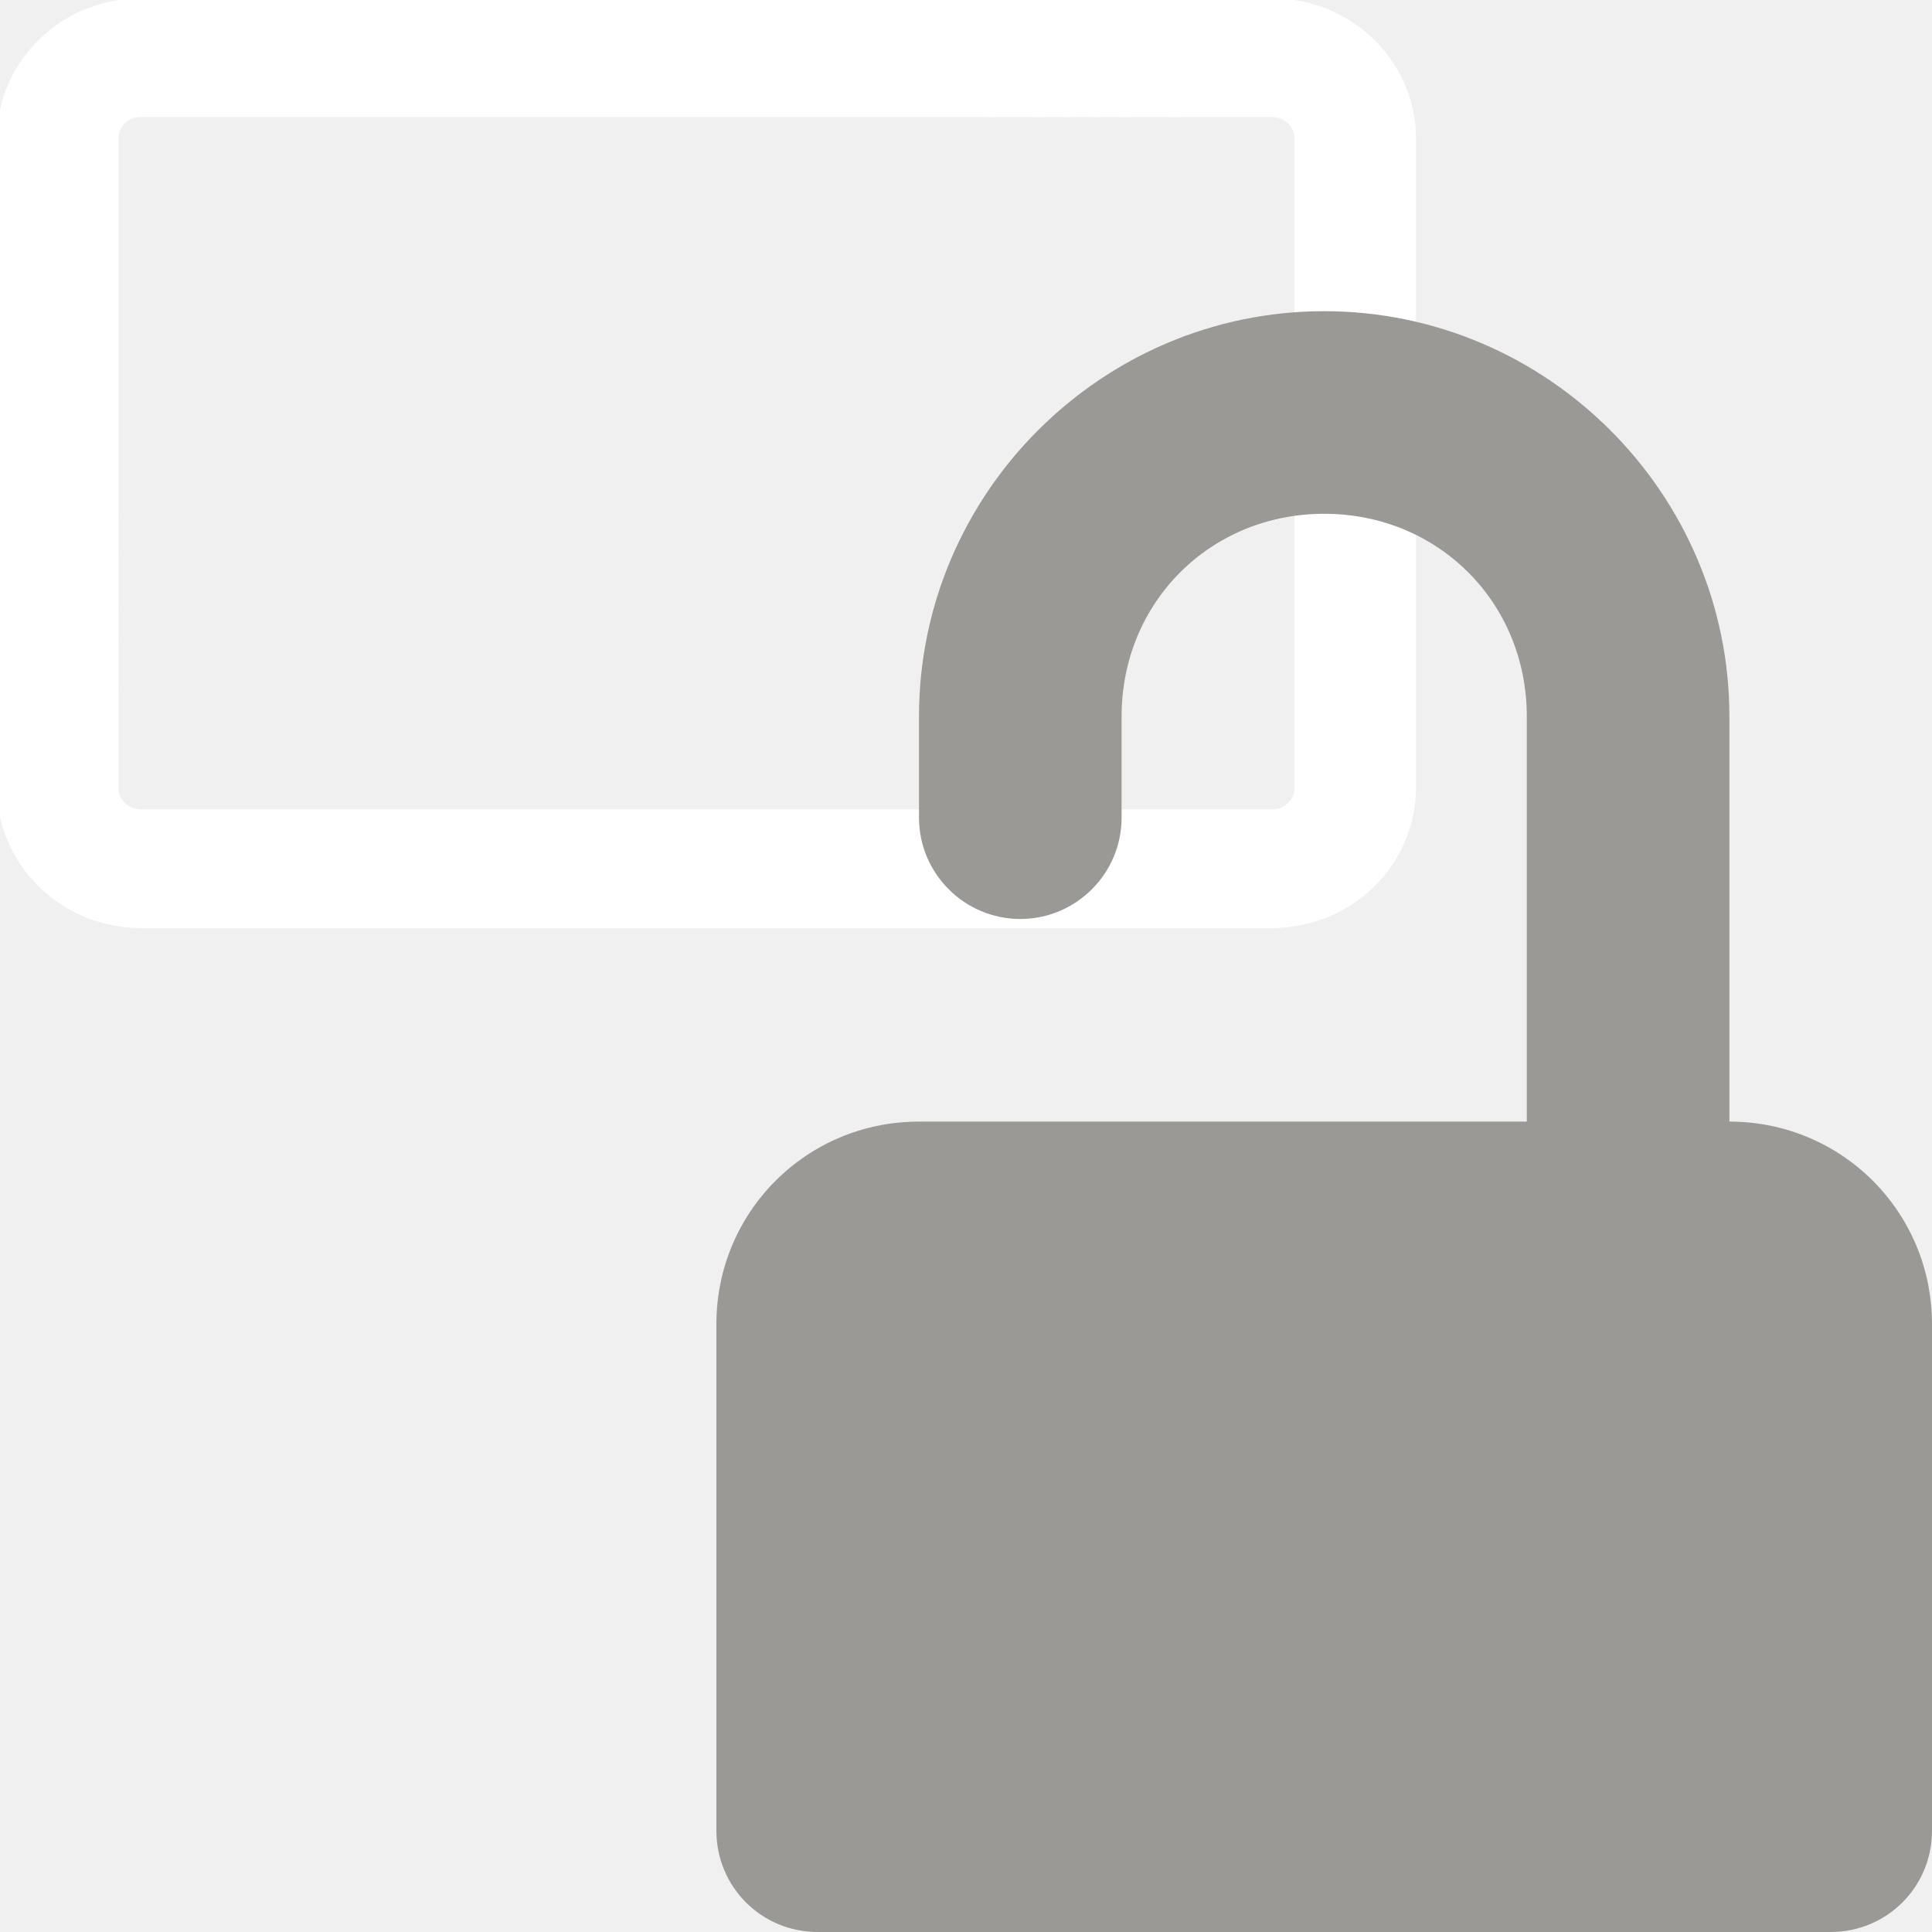
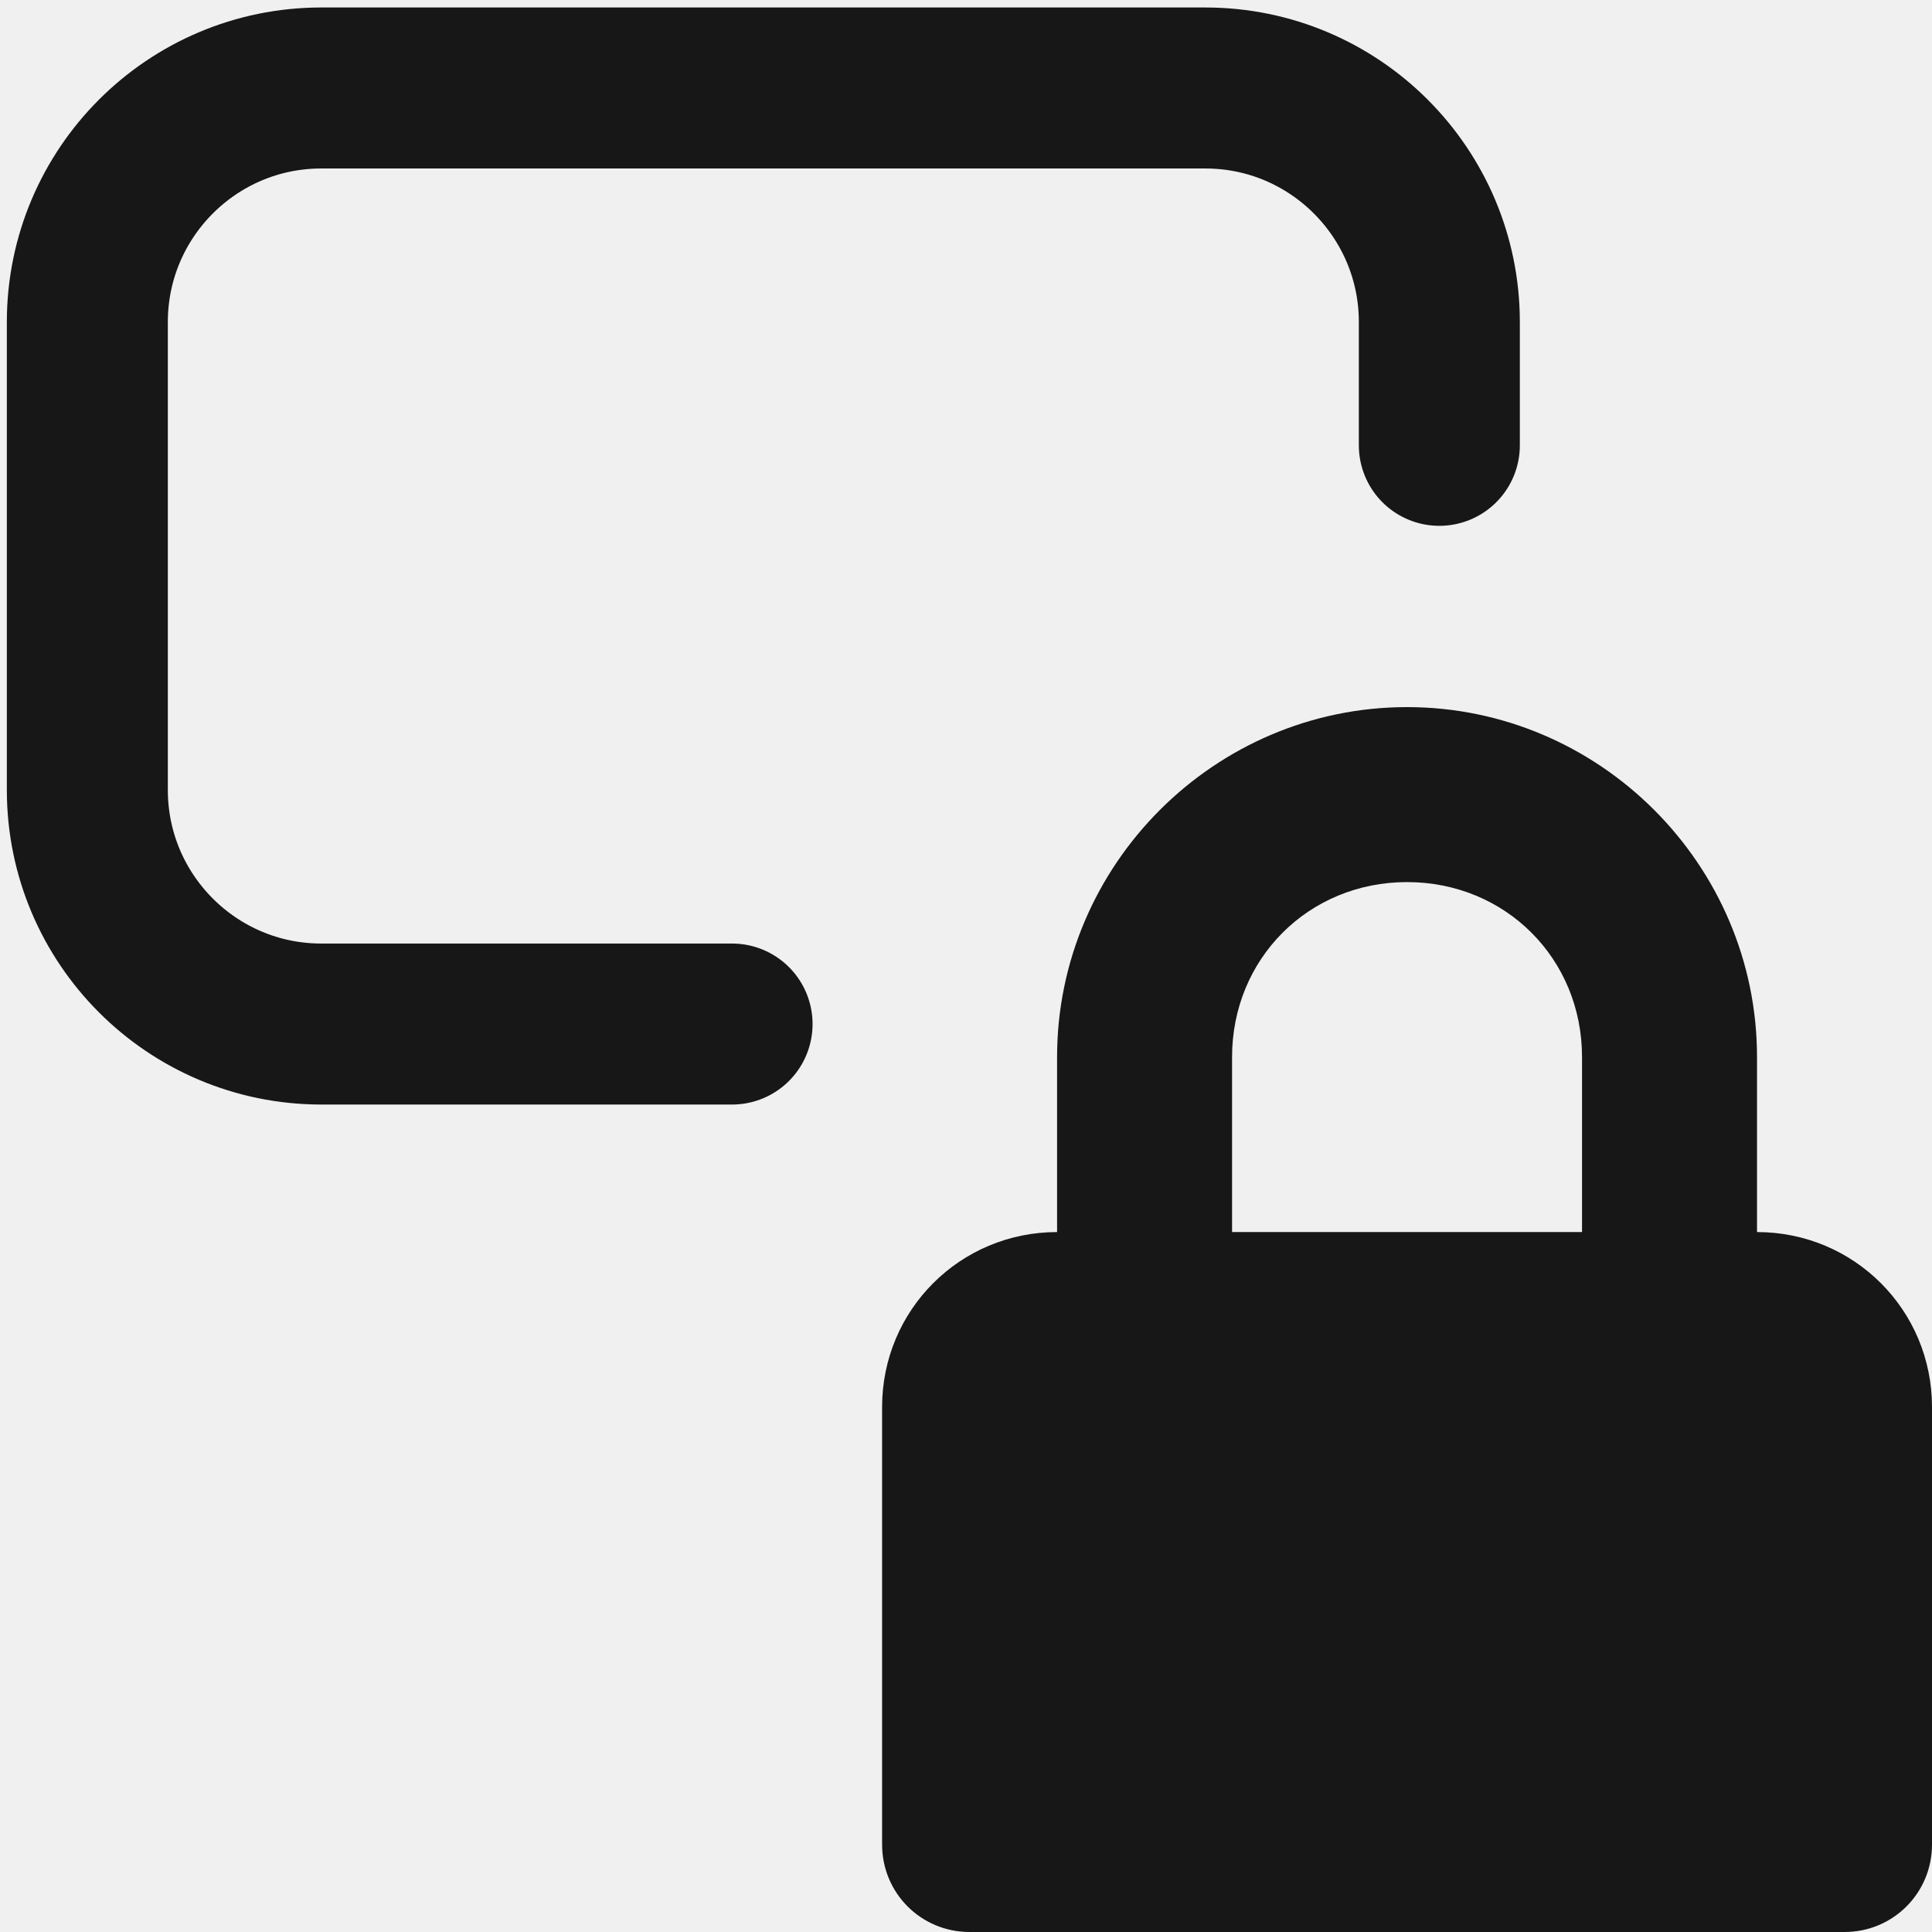
- <svg xmlns="http://www.w3.org/2000/svg" width="100%" height="100%" viewBox="0 0 67 67" version="1.1" xml:space="preserve" style="fill-rule:evenodd;clip-rule:evenodd;stroke-linecap:round;stroke-linejoin:round;stroke-miterlimit:1.5;">
-   <g transform="matrix(0.900336,0,0,0.879234,1.54609,-5.43066)">
-     <g transform="matrix(1,0,0,1,-2.09093,5.85347)">
-       <path d="M45.576,2.598L49.378,2.598C51.143,2.598 52.576,4.031 52.576,5.797L52.576,31.387C52.576,33.153 51.143,34.586 49.378,34.586L5.794,34.586C4.028,34.586 2.595,33.153 2.595,31.387L2.595,27.586" style="fill:none;stroke:white;stroke-width:4.68px;" />
+ <svg xmlns="http://www.w3.org/2000/svg" width="100%" height="100%" viewBox="0 0 24 24" version="1.1" xml:space="preserve" style="fill-rule:evenodd;clip-rule:evenodd;stroke-linecap:round;stroke-linejoin:round;stroke-miterlimit:1.5;">
+   <g transform="matrix(1.332,0,0,1.332,5.35199,4.01999)">
+     <g transform="matrix(0.75075,0,0,0.75075,-4.01801,-3.01801)">
+       <path d="M9.094,12.721L3.991,12.721C2.387,12.721 1.085,11.418 1.085,9.814L1.085,4C1.085,2.396 2.387,1.093 3.991,1.093L14.973,1.093C16.578,1.093 17.88,2.396 17.88,4L17.88,5.532" style="fill:rgb(254,254,254);fill-opacity:0;stroke:rgb(23,23,23);stroke-width:2px;" />
    </g>
-     <g transform="matrix(1,0,0,1,-2.09093,5.85347)">
-       <path d="M2.595,27.586L2.595,25.487" style="fill:none;stroke:white;stroke-width:4.68px;" />
-     </g>
-     <g transform="matrix(1,0,0,1,-2.09093,5.85347)">
-       <path d="M2.595,25.487L2.595,24.35" style="fill:none;stroke:white;stroke-width:4.68px;" />
-     </g>
-     <g transform="matrix(1,0,0,1,-2.09093,5.85347)">
-       <path d="M2.595,24.35L2.595,22.075" style="fill:none;stroke:white;stroke-width:4.68px;" />
-     </g>
-     <g transform="matrix(1,0,0,1,-2.09093,5.85347)">
-       <path d="M2.595,22.075L2.595,20.586" style="fill:none;stroke:white;stroke-width:4.68px;" />
-     </g>
-     <g transform="matrix(1,0,0,1,-2.09093,5.85347)">
-       <path d="M2.595,20.586L2.595,5.797C2.595,4.031 4.028,2.598 5.794,2.598L38.576,2.598" style="fill:none;stroke:white;stroke-width:4.68px;" />
-     </g>
-     <g transform="matrix(1,0,0,1,-2.09093,5.85347)">
-       <path d="M38.576,2.598L40.359,2.598" style="fill:none;stroke:white;stroke-width:4.68px;" />
-     </g>
-     <g transform="matrix(1,0,0,1,-2.09093,5.85347)">
-       <path d="M40.359,2.598L41.469,2.598" style="fill:none;stroke:white;stroke-width:4.68px;" />
-     </g>
-     <g transform="matrix(1,0,0,1,-2.09093,5.85347)">
-       <path d="M41.469,2.598L42.58,2.598" style="fill:none;stroke:white;stroke-width:4.68px;" />
-     </g>
-     <g transform="matrix(1,0,0,1,-2.09093,5.85347)">
-       <path d="M42.58,2.598L43.691,2.598" style="fill:none;stroke:white;stroke-width:4.68px;" />
-     </g>
-     <g transform="matrix(1,0,0,1,-2.09093,5.85347)">
-       <path d="M43.691,2.598L45.576,2.598" style="fill:none;stroke:white;stroke-width:4.68px;" />
+     <g transform="matrix(0.81596,0,0,0.81596,2.57656,2.7606)">
+       <path d="M8,1C5.801,1 4,2.801 4,5L4,7C2.891,7 2,7.891 2,9L2,14C2,14.555 2.445,15 3,15L13,15C13.555,15 14,14.555 14,14L14,9C14,7.891 13.109,7 12,7L12,5C12,2.801 10.199,1 8,1ZM8,3C9.125,3 10,3.875 10,5L10,7L6,7L6,5C6,3.875 6.875,3 8,3Z" style="fill:rgb(23,23,23);fill-rule:nonzero;" />
    </g>
  </g>
-   <g transform="matrix(3.51302,0,0,3.51302,17.8177,10.7916)">
-     <path d="M8,0C5.801,0 4,1.801 4,4L4,5C4,5.551 4.449,6 5,6C5.551,6 6,5.551 6,5L6,4C6,2.875 6.875,2 8,2C9.125,2 10,2.875 10,4L10,8L4,8C2.891,8 2,8.891 2,10L2,15C2,15.555 2.445,16 3,16L13,16C13.555,16 14,15.555 14,15L14,10C14,8.891 13.109,8 12,8L12,4C12,1.801 10.199,0 8,0Z" style="fill:rgb(154,153,150);fill-rule:nonzero;" />
-   </g>
</svg>
